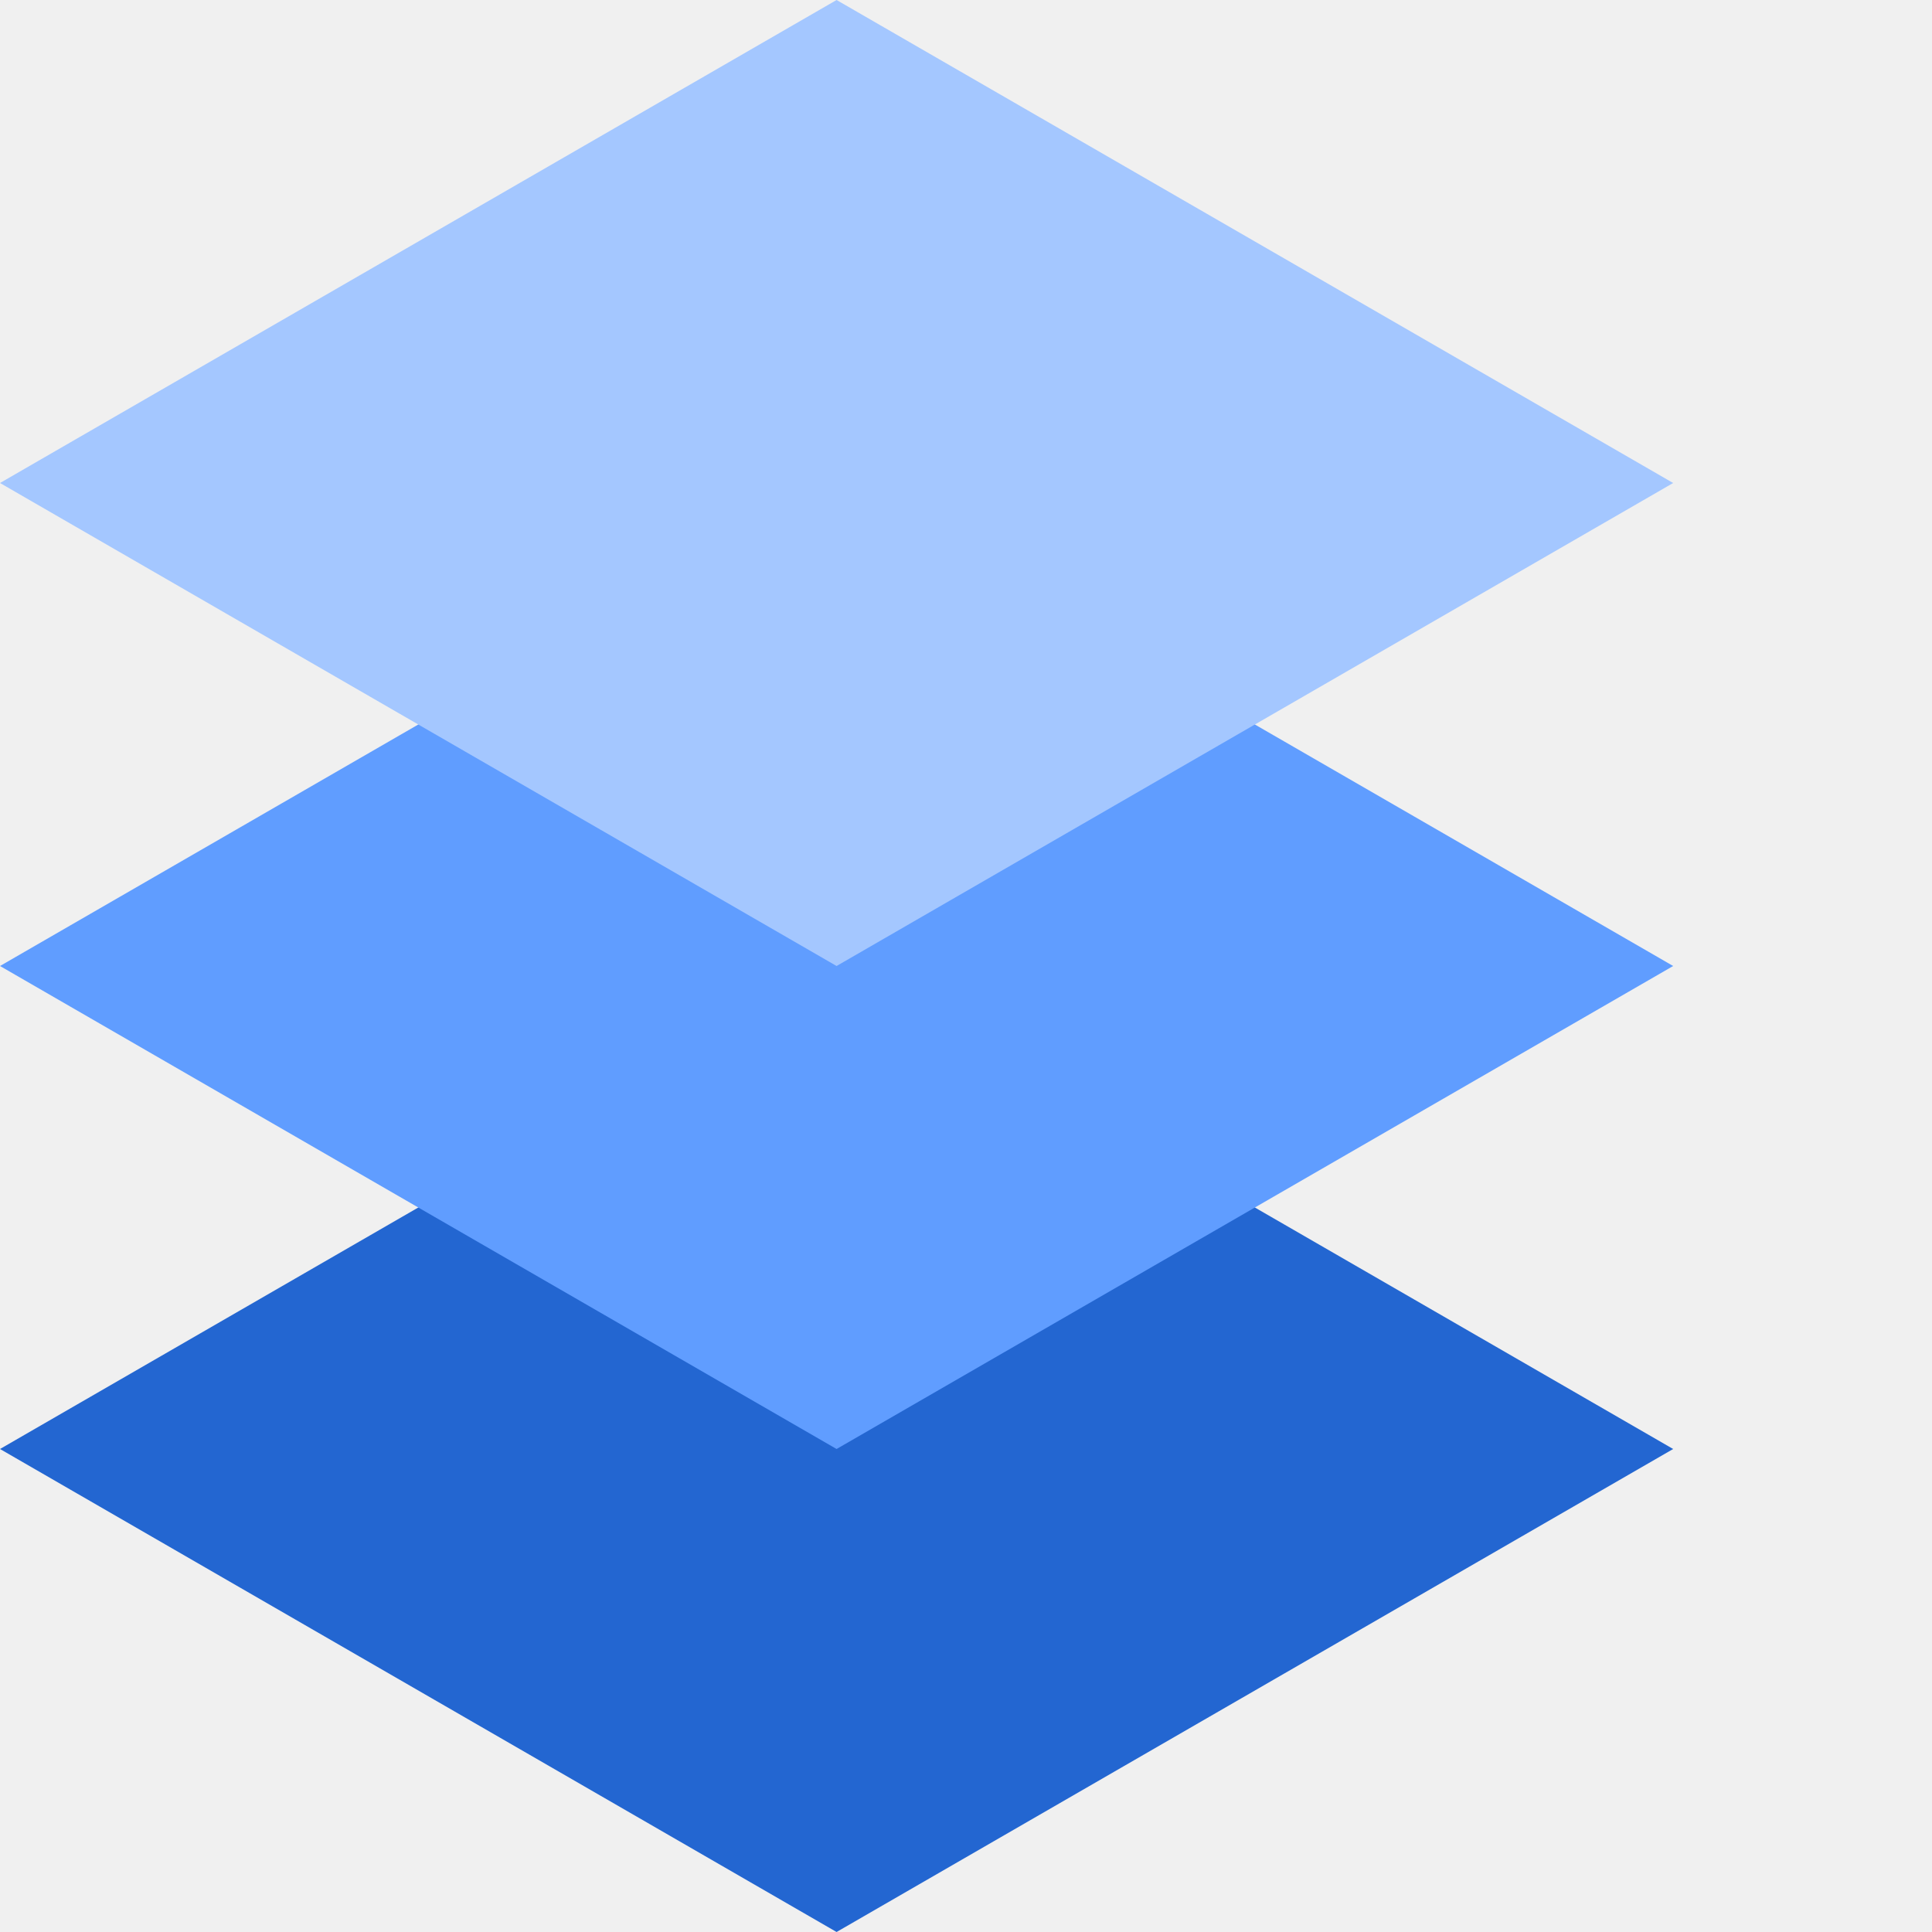
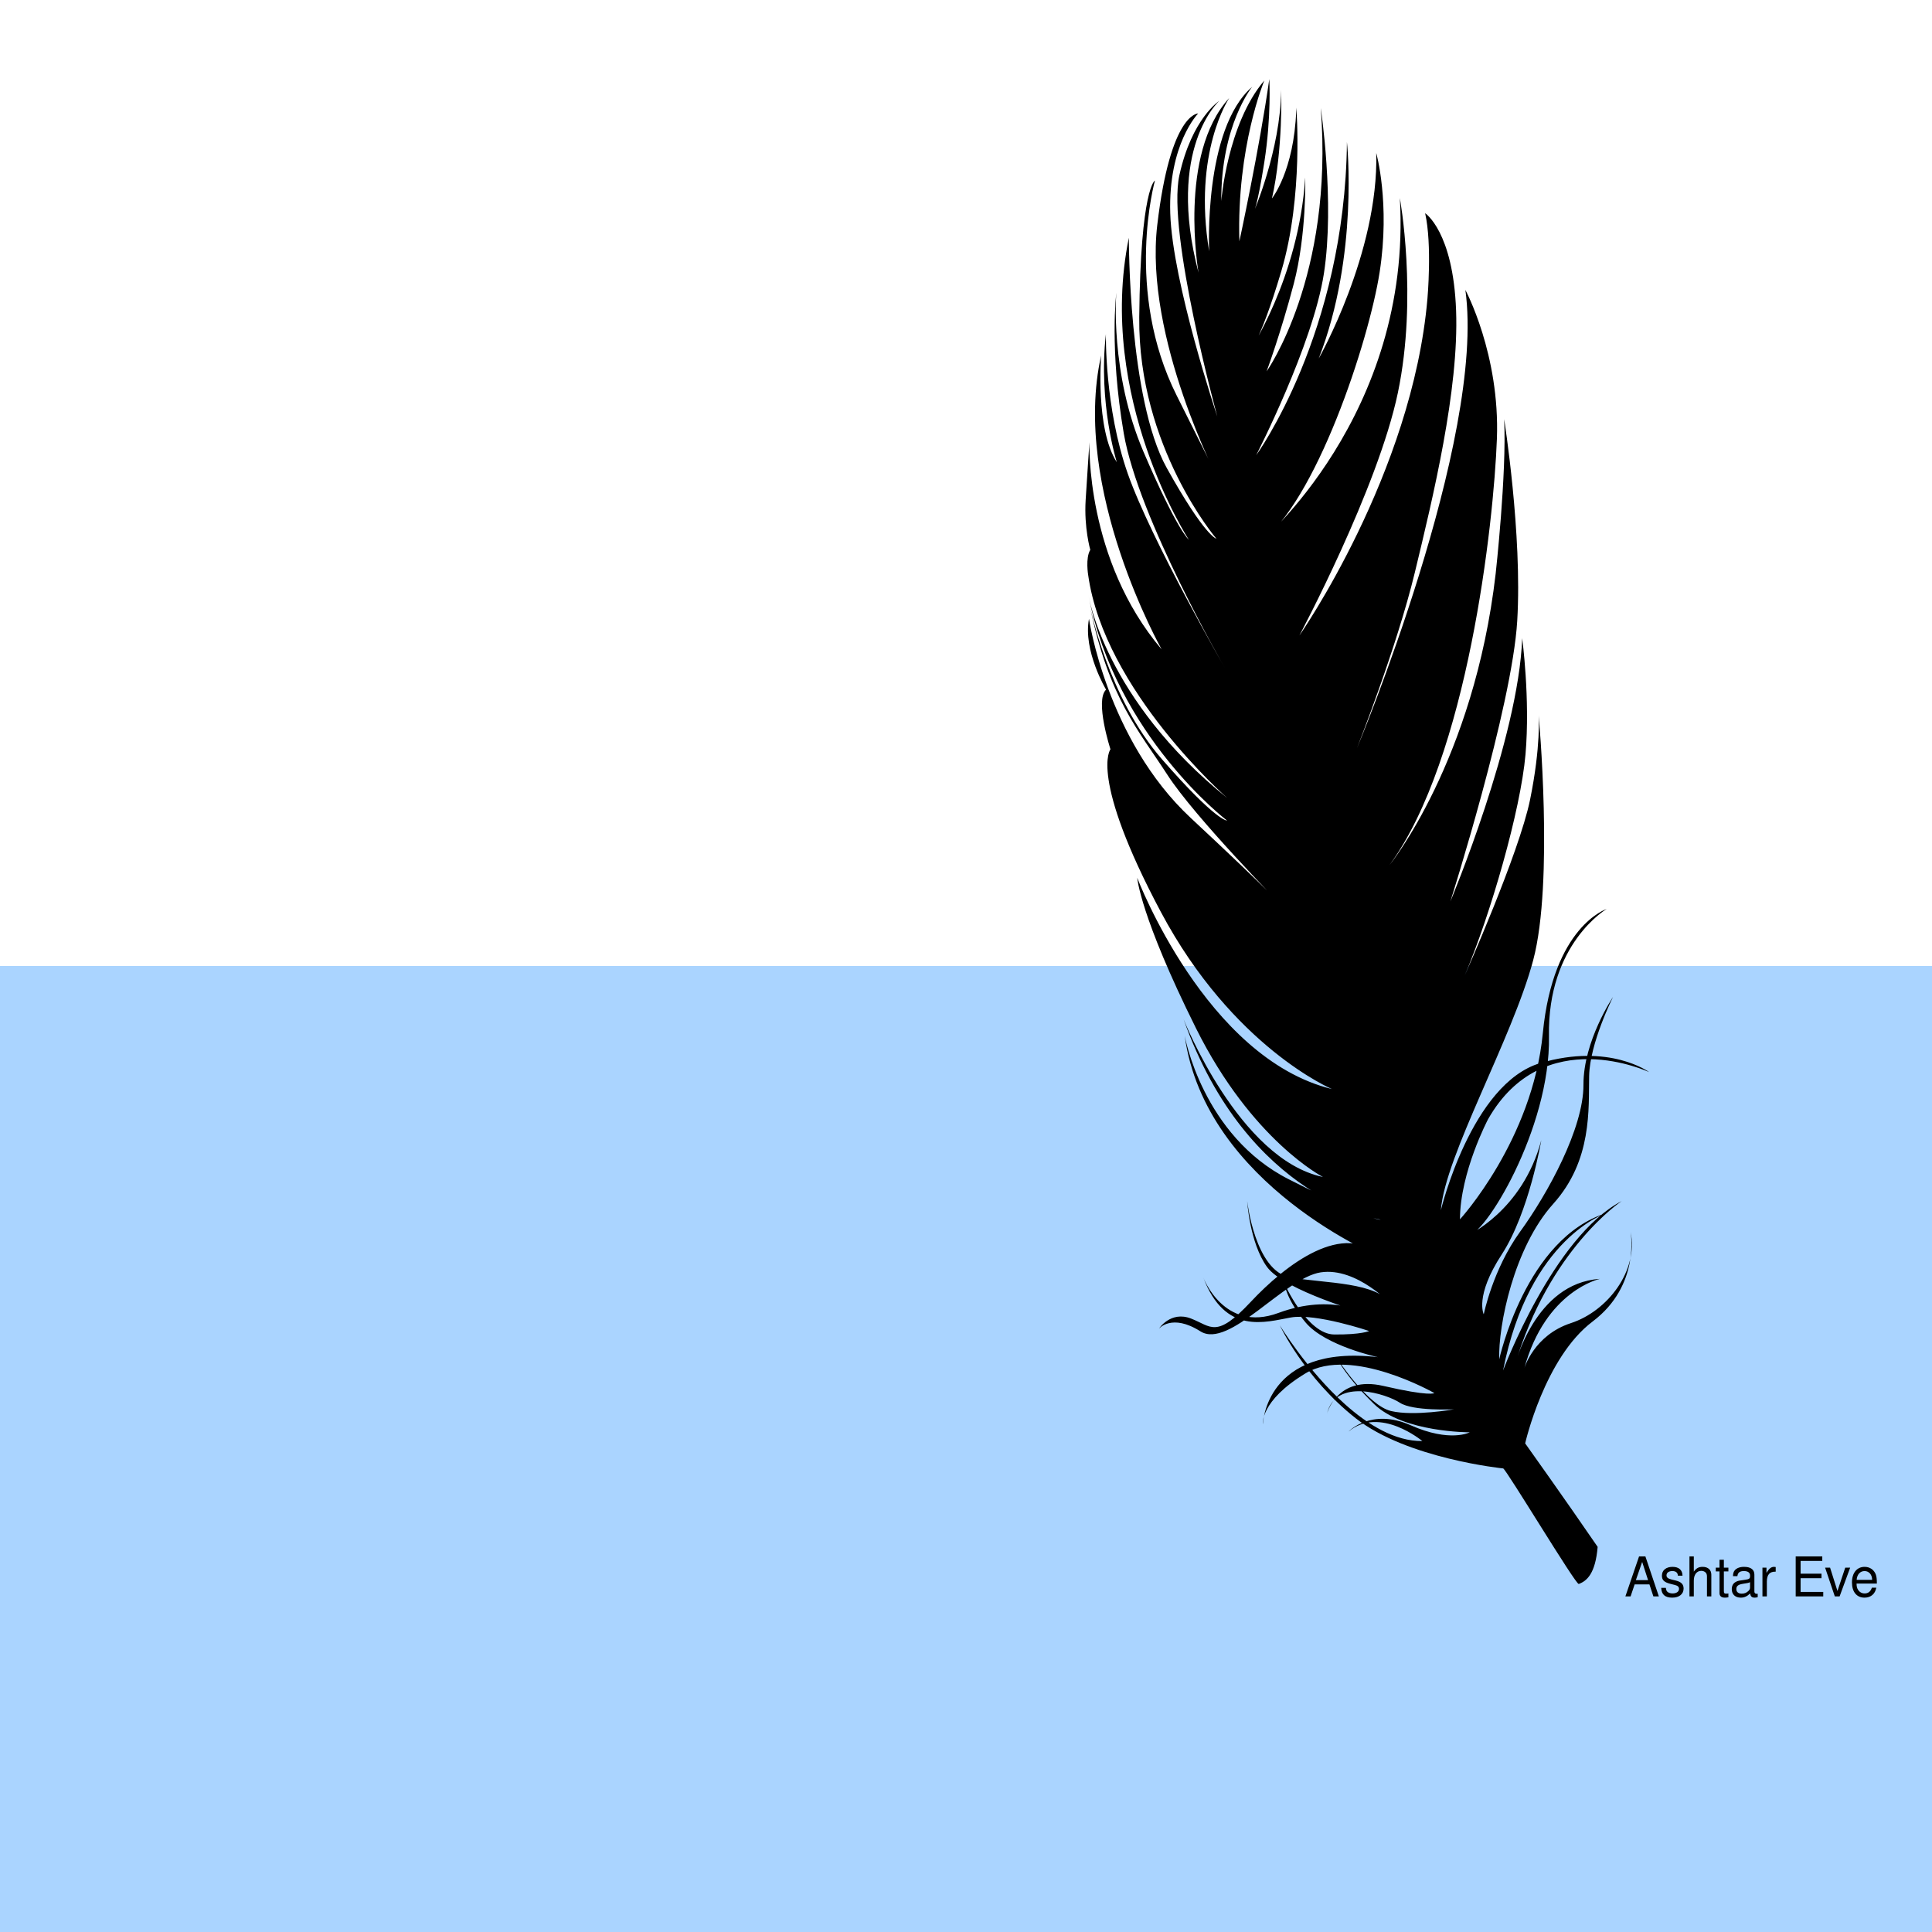
- <svg xmlns="http://www.w3.org/2000/svg" version="1.1" width="256" height="256" viewbox="0 0 949 256">
-   <path fill="#2366d1" d="M110.851 128L221.703 192L110.851 256L0 192Z" />
-   <path fill="#609dff" d="M110.851 64L221.703 128L110.851 192L0 128Z" />
-   <path fill="#a4c7ff" d="M110.851 0L221.703 64L110.851 128L0 64Z" />
+ <svg xmlns="http://www.w3.org/2000/svg" width="256" height="256">
+   <g>
+     <rect fill="#fff" id="canvas_background" height="258" width="258" y="-1" x="-1" />
+     <g display="none" overflow="visible" y="0" x="0" height="100%" width="100%" id="canvasGrid">
+       <rect fill="url(#gridpattern)" stroke-width="0" y="0" x="0" height="100%" width="100%" />
+     </g>
+   </g>
+   <g>
+     <rect id="svg_1" height="128" width="256" y="128" stroke-width="0" stroke="#000" fill="#aad4ff" />
+     <path stroke="#000" transform="rotate(-0.6284494 181.2325,110.2659) " id="svg_5" d="m198.256,194.767c0,0 -12.744,-1.427 -19.493,-6.881c-6.749,-5.455 -9.899,-12.409 -9.899,-12.409c0,0 3.542,5.999 8.512,10.544c3.03,2.771 6.592,5.002 10.205,5.002c0,0 -5.579,-4.773 -9.764,-1.364c0,0 3.015,-3.136 8.234,-0.75c5.22,2.386 7.829,1.023 7.829,1.023c0,0 -8.819,-0.068 -12.643,-3.886c-3.825,-3.818 -4.77,-6 -4.77,-6c0,0 3.96,6.204 7.019,6.955c3.06,0.75 8.324,-0.137 8.324,-0.137c0,0 -5.444,0.205 -7.154,-0.954c-1.71,-1.159 -8.459,-3.477 -9.674,1.364c0,0 1.35,-5.114 7.514,-3.614c6.164,1.5 6.749,1.023 6.749,1.023c0,0 -10.934,-6.409 -17.053,-2.796c-6.119,3.614 -5.714,6.682 -5.714,6.682c0,0 0.405,-10.636 15.343,-8.728c0,0 -6.974,-1.568 -9.539,-4.704c-2.564,-3.136 -2.745,-5.181 -2.745,-5.181c0,0 2.924,6.75 6.524,6.818c3.6,0.069 4.634,-0.409 4.634,-0.409c0,0 -7.019,-2.454 -10.349,-1.909c-3.329,0.546 -8.729,2.318 -11.563,-5.454c0,0 2.655,7.432 9.899,4.841c7.244,-2.591 11.788,0.273 11.788,0.273c0,0 -10.979,-3.204 -13.228,-6.409c-2.25,-3.204 -2.519,-8.728 -2.519,-8.728c0,0 0.945,9.273 5.579,10.159c4.635,0.886 11.654,0.681 13.499,3.886c0,0 -4.634,-5.182 -9.449,-4.5c-4.814,0.682 -12.239,10.091 -16.018,7.636c-3.779,-2.454 -5.489,-0.409 -5.489,-0.409c0,0 1.575,-2.386 4.274,-1.296c2.7,1.091 3.285,2.727 7.919,-2.113c4.634,-4.841 12.508,-10.841 17.503,-5.659c0,0 -23.337,-9.795 -25.856,-29.703c0,0 2.219,13.274 13.617,19.182c11.399,5.908 12.059,5.455 12.059,5.455c0,0 -17.577,-2.819 -25.797,-26.819c0,0 7.139,18.637 18.238,21.091c0,0 -9.359,-4.909 -16.619,-19.909c-7.258,-15 -7.56,-20.001 -7.56,-20.001c0,0 8.82,24 25.498,28.273c0,0 -13.064,-5.66 -22.423,-23.728c-9.359,-18.068 -6.434,-21.613 -6.434,-21.613c0,0 -2.025,-6.477 -0.495,-7.909c0,0 -3.015,-5.182 -2.16,-9.409c0,0 2.16,16.022 13.184,26.522c11.024,10.5 11.969,11.795 11.969,11.795c0,0 -11.429,-11.863 -15.028,-17.591c-3.6,-5.727 -7.649,-10.159 -9.989,-22.431c0,0 2.25,12.136 9.359,20.454c7.109,8.318 8.504,8.181 8.504,8.181c0,0 -14.578,-11.318 -18.043,-30.068c0,0 2.025,13.841 18.088,27.068c0,0 -16.108,-14.386 -18.088,-29.727c0,0 -0.36,-2.25 0.315,-3.341c0,0 -0.81,-2.932 -0.54,-6.614c0.27,-3.681 0.585,-7.636 0.585,-7.636c0,0 -0.72,15.545 9.269,27.545c0,0 -11.789,-21.41 -7.588,-39.045c0,0 -0.901,9.727 1.919,14.182c0,0 -2.4,-7.817 -1.26,-16.999c0,0 -0.3,9.727 2.7,18.545c3,8.818 12.599,25.909 12.599,25.909c0,0 -11.278,-20 -13.078,-31.273c-1.8,-11.272 -0.78,-18.636 -0.78,-18.636c0,0 -1.019,10.545 3.36,21.091c4.379,10.546 5.879,11.727 5.879,11.727c0,0 -12.059,-19.001 -7.5,-40.091c0,0 -0.299,21.363 4.68,30.545c4.98,9.182 6.479,9.455 6.479,9.455c0,0 -10.259,-12.273 -9.899,-29.454c0.36,-17.182 2.281,-18.091 2.281,-18.091c0,0 -4.26,14.544 2.579,28.545c6.839,14.001 5.46,11.364 5.46,11.364c0,0 -9.718,-19.09 -7.799,-34c1.92,-14.909 5.579,-14.727 5.579,-14.727c0,0 -4.019,3.999 -3.839,13.181c0.18,9.182 5.939,27 5.939,27c0,0 -6.42,-24.454 -4.68,-32c1.739,-7.546 5.4,-9.818 5.4,-9.818c0,0 -7.14,6.182 -3.001,22.727c0,0 -2.579,-15.726 4.319,-23.09c0,0 -4.919,7.091 -2.879,20.272c0,0 -0.6,-16.183 5.939,-21.728c0,0 -4.198,5.001 -4.259,15.091c0,0 0.9,-10.183 5.879,-15.91c0,0 -3.78,8.727 -3.539,21.272c0,0 2.82,-12.362 4.2,-21.454c0,0 0.239,4.909 -0.78,10.999c-1.02,6.091 -1.5,6.636 -1.5,6.636c0,0 3.659,-8.181 3.839,-16.181c0,0 0.18,7.819 -1.38,14.364c0,0 2.97,-3.619 3.344,-11.639c0.006,-0.12 0.01,-0.24 0.015,-0.361c0,0 0.839,11.726 -2.22,21.636c-3.06,9.91 -4.5,10.819 -4.5,10.819c0,0 6.78,-9.728 7.8,-23.182c0,0 0.12,7.545 -1.68,14.09c-1.8,6.546 -3.72,11.546 -3.72,11.546c0,0 9.059,-12.456 7.559,-34.818c0,0 1.739,12.453 0.18,21.908c-1.559,9.455 -9.24,24 -9.24,24c0,0 11.939,-16.001 12.479,-41.364c0,0 1.44,15 -4.05,28.636c0,0 8.099,-13.909 7.919,-27.136c0,0 1.8,6.681 0.27,15.818c-1.53,9.136 -8.819,30.545 -16.378,35.727c0,0 20.518,-16.773 19.168,-45.545c0,0 2.25,13.09 -0.54,25.772c-2.79,12.681 -13.409,32.045 -13.409,32.045c0,0 15.208,-21.272 17.458,-44.454c0,0 0.72,-7.09 -0.18,-11.318c0,0 3.69,2.454 3.96,12.955c0.27,10.5 -3.329,24.682 -5.849,34.636c-2.52,9.955 -7.919,23.182 -7.919,23.182c0,0 17.548,-40.636 15.028,-60.545c0,0 4.5,8.591 3.96,19.773c-0.54,11.181 -4.319,42.272 -14.848,56.317c0,0 11.339,-13.636 14.488,-38.454c0,0 1.62,-13.227 1.35,-20.455c0,0 2.25,15.273 1.44,26.727c-0.81,11.455 -9.269,37.091 -9.269,37.091c0,0 9.269,-21.409 9.899,-34.773c0,0 0.99,8.045 0.27,15.409c-0.72,7.363 -4.859,21.136 -8.369,29.181c0,0 7.379,-16.09 8.909,-23.182c1.53,-7.091 1.26,-11.182 1.26,-11.182c0,0 1.8,22.091 -1.08,32.454c-2.88,10.363 -11.968,25.772 -12.598,32.999c0,0 4.229,-16.772 13.408,-19.363c9.179,-2.591 14.398,1.364 14.398,1.364c0,0 -13.948,-6.818 -21.417,6c0,0 -3.779,6.955 -3.87,13.227c0,0 9.719,-10.363 11.249,-24.545c1.53,-14.182 8.639,-16.363 8.639,-16.363c0,0 -7.919,4.5 -7.829,16.773c0.09,12.273 -8.999,26.727 -11.159,26.318c0,0 7.379,-3.136 9.989,-12.545c0,0 -1.71,9.545 -5.399,15.068c-3.69,5.523 -2.475,7.909 -2.475,7.909c0,0 1.26,-5.931 4.95,-10.909c3.69,-4.977 8.549,-13.568 8.594,-19.363c0.045,-5.795 4.05,-11.591 4.05,-11.591c0,0 -3.15,6.068 -3.285,10.432c-0.135,4.363 0.315,11.182 -4.949,16.909c-5.265,5.727 -7.469,16.022 -7.379,20.522c0,0 3.675,-16.068 14.474,-19.249c0,0 -10.319,3.09 -13.979,20.727c0,0 6.839,-17.636 15.958,-22.272c0,0 -9.719,6.273 -14.398,21.636c0,0 2.76,-10.91 11.398,-11.364c0,0 -7.199,1.454 -10.138,11.727c0,0 1.32,-4.362 6.239,-5.908c4.92,-1.546 9.058,-6.91 8.039,-12.001c0,0 1.26,7.09 -5.159,11.818c-6.419,4.728 -9.116,16.05 -9.116,16.05c0,0 5.227,7.5 9.454,13.82c-0.334,3.539 -1.486,4.513 -2.558,4.888c-0.383,0.134 -9.333,-15.117 -9.843,-15.421z" stroke-opacity="null" stroke-width="0" fill="#000000" />
+     <text stroke="#000" transform="matrix(0.2905972,0,0,0.3026407,177.251,157.493) " xml:space="preserve" text-anchor="start" font-family="Helvetica, Arial, sans-serif" font-size="24" id="svg_6" y="178.553" x="130.775" stroke-opacity="null" stroke-width="0" fill="#000000">Ashtar Eve</text>
+   </g>
</svg>
